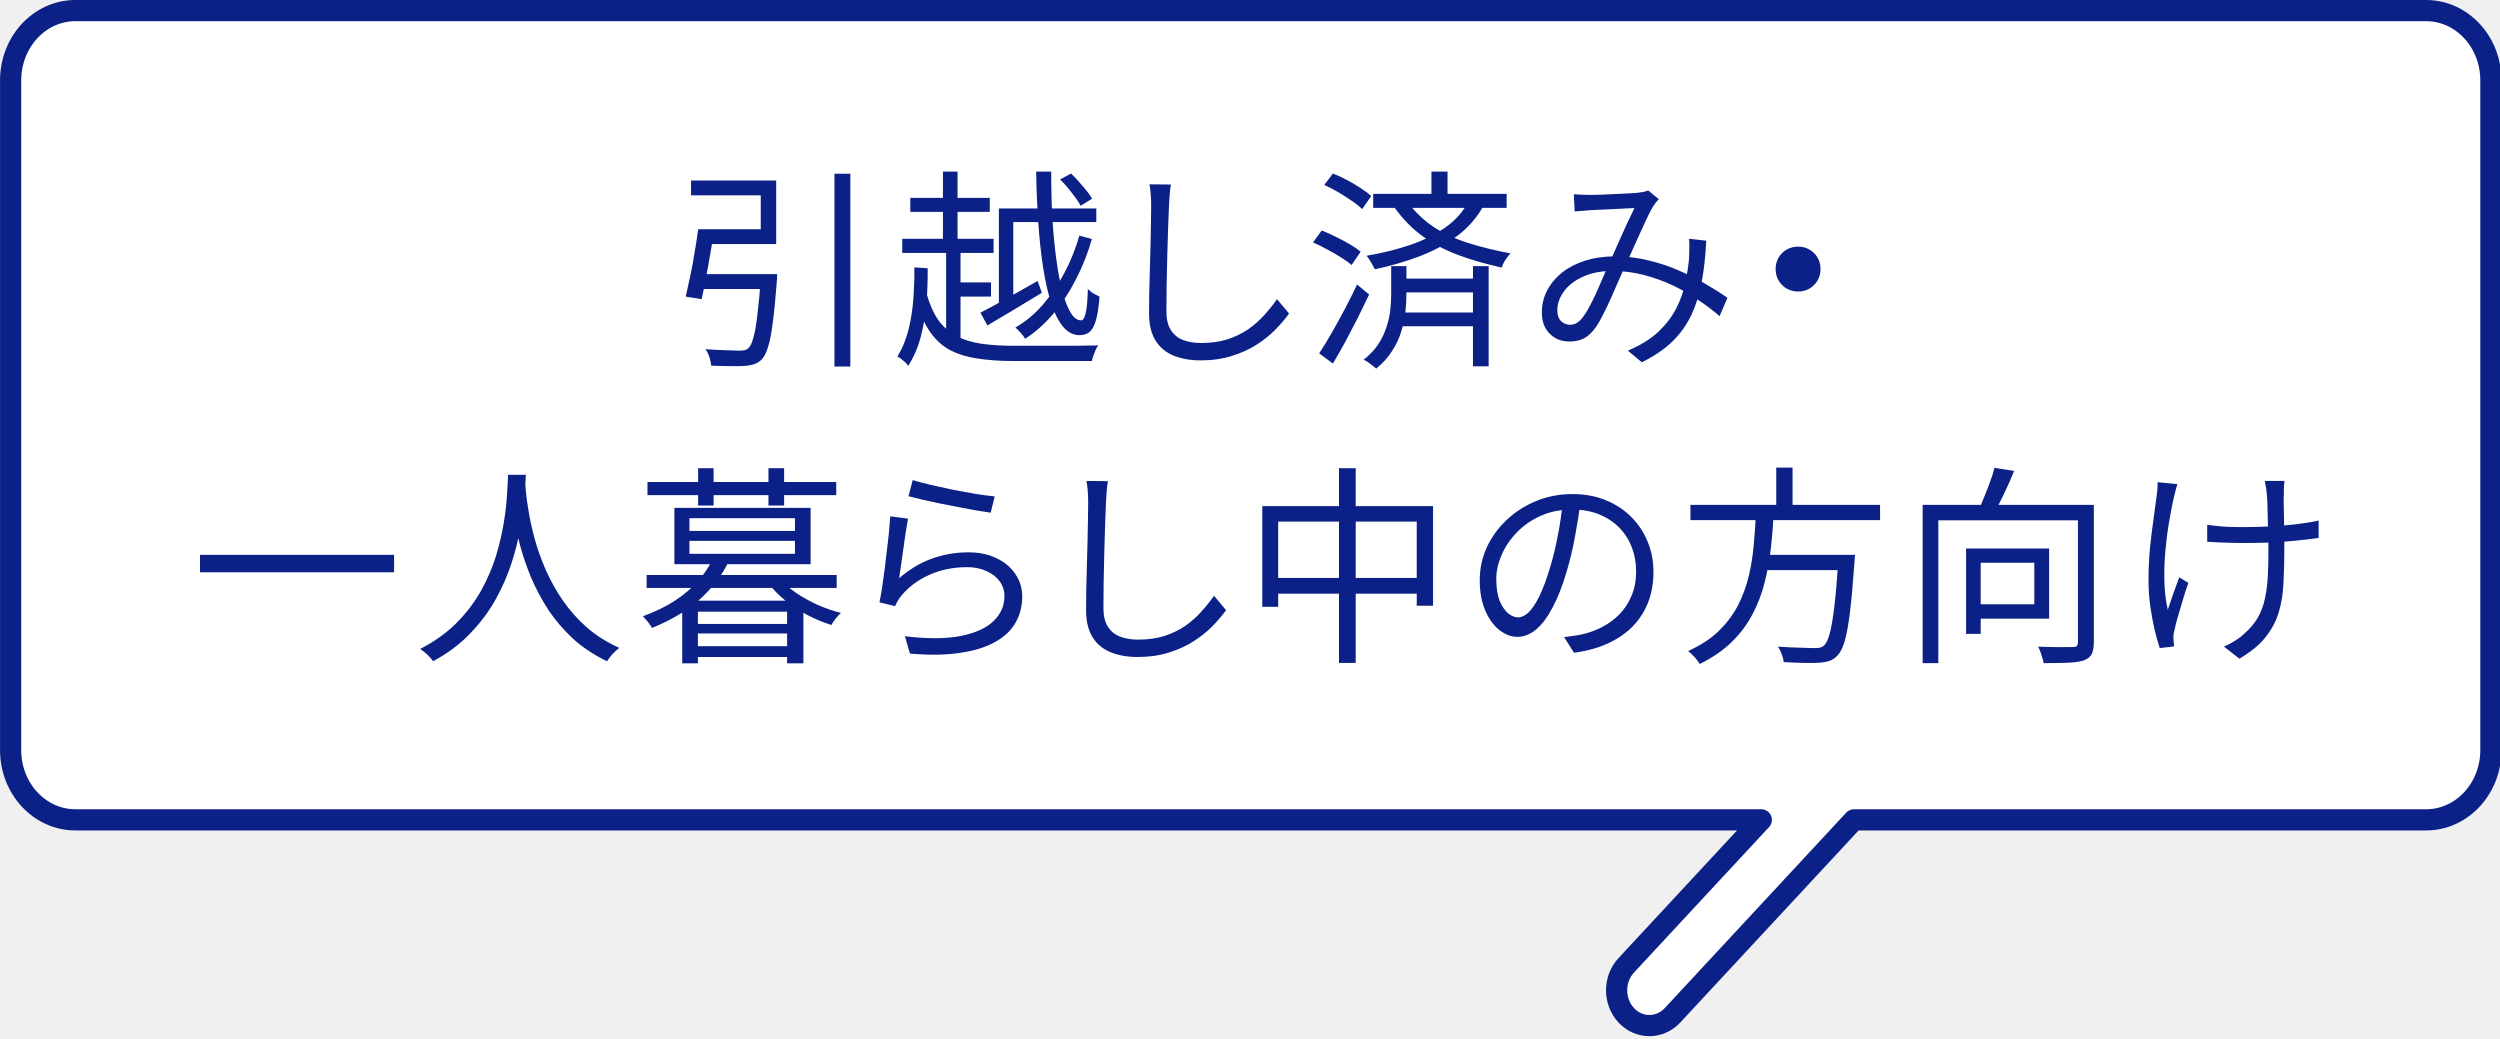
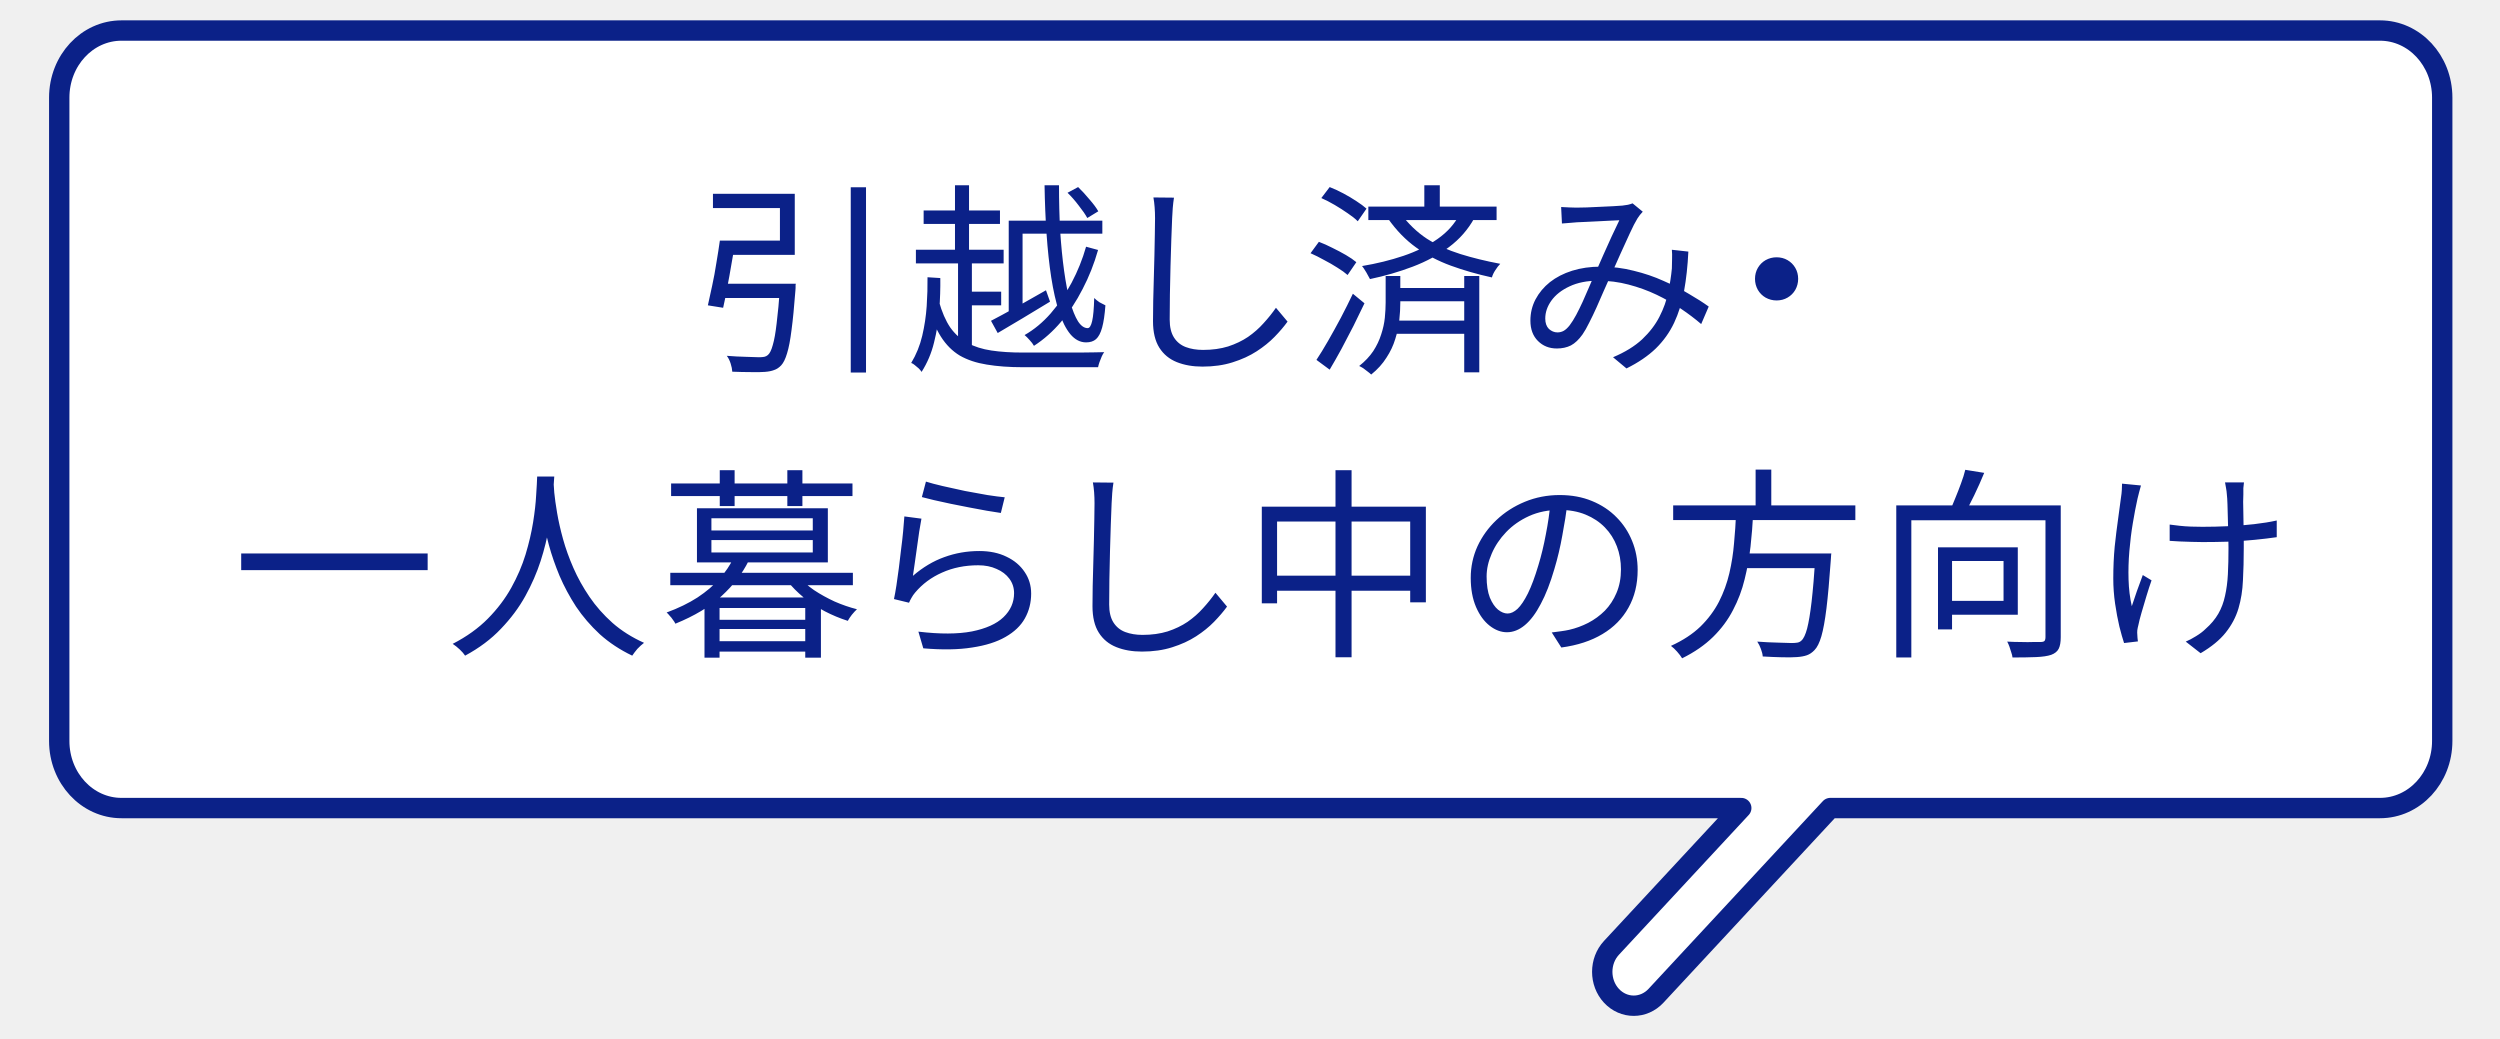
- <svg xmlns="http://www.w3.org/2000/svg" width="118" height="49" viewBox="0 0 118 49" fill="none">
+ <svg xmlns="http://www.w3.org/2000/svg" width="118" height="49" viewBox="-1 -1 120 51" fill="none" overflow="visible">
  <path d="M3.561 0.5C3.561 0.5 112.82 0.5 114.511 0.5C116.202 0.5 117.57 1.973 117.57 3.795V35.403C117.57 37.224 116.202 38.697 114.511 38.697H87.508L78.944 47.92C78.341 48.57 77.36 48.57 76.757 47.92C76.154 47.27 76.154 46.215 76.757 45.565L83.134 38.697H3.561C1.87 38.697 0.502 37.224 0.502 35.403V3.795C0.502 1.973 1.87 0.5 3.561 0.5Z" fill="white" stroke="#0B2188" stroke-linejoin="round" />
  <path d="M35.916 12.94H36.687C36.687 12.94 36.683 12.963 36.676 13.01C36.676 13.05 36.676 13.097 36.676 13.15C36.676 13.203 36.673 13.25 36.666 13.29C36.606 14.077 36.543 14.717 36.477 15.21C36.416 15.703 36.343 16.087 36.257 16.36C36.176 16.633 36.08 16.83 35.967 16.95C35.86 17.063 35.743 17.14 35.617 17.18C35.496 17.227 35.343 17.257 35.157 17.27C34.996 17.283 34.77 17.287 34.477 17.28C34.19 17.28 33.886 17.273 33.566 17.26C33.56 17.14 33.533 17.007 33.486 16.86C33.44 16.713 33.377 16.587 33.297 16.48C33.63 16.507 33.947 16.523 34.246 16.53C34.547 16.543 34.757 16.55 34.877 16.55C34.983 16.55 35.07 16.543 35.136 16.53C35.203 16.517 35.263 16.487 35.316 16.44C35.41 16.36 35.49 16.197 35.556 15.95C35.63 15.703 35.693 15.347 35.746 14.88C35.806 14.407 35.863 13.797 35.916 13.05V12.94ZM32.956 10.82H33.727C33.666 11.18 33.6 11.563 33.526 11.97C33.46 12.37 33.39 12.757 33.316 13.13C33.25 13.503 33.183 13.833 33.117 14.12L32.367 14C32.433 13.72 32.503 13.4 32.577 13.04C32.657 12.673 32.727 12.297 32.786 11.91C32.853 11.517 32.91 11.153 32.956 10.82ZM39.386 8.2H40.136V17.3H39.386V8.2ZM32.977 12.94H36.147V13.64H32.867L32.977 12.94ZM33.227 10.82H35.907V9.22H32.617V8.52H36.636V11.52H33.227V10.82ZM47.147 9.84L51.746 9.84V10.48L47.827 10.48V14.52H47.147V9.84ZM46.276 14.76C46.61 14.587 47.017 14.367 47.496 14.1C47.983 13.827 48.477 13.547 48.977 13.26L49.176 13.82C48.736 14.087 48.29 14.357 47.837 14.63C47.39 14.897 46.98 15.14 46.606 15.36L46.276 14.76ZM42.967 9.34H46.717V10H42.967V9.34ZM42.587 11.27H46.897V11.94H42.587V11.27ZM44.926 13.33H46.776V14H44.926V13.33ZM44.507 8.1H45.197V11.66H44.507V8.1ZM44.657 11.71H45.337V16.23H44.657V11.71ZM43.717 13.8C43.863 14.327 44.05 14.757 44.276 15.09C44.51 15.417 44.793 15.67 45.127 15.85C45.46 16.03 45.85 16.153 46.297 16.22C46.743 16.287 47.257 16.32 47.837 16.32C47.916 16.32 48.053 16.32 48.246 16.32C48.447 16.32 48.68 16.32 48.947 16.32C49.213 16.32 49.493 16.32 49.786 16.32C50.08 16.32 50.363 16.32 50.636 16.32C50.916 16.313 51.163 16.31 51.377 16.31C51.59 16.31 51.743 16.307 51.837 16.3C51.797 16.353 51.757 16.423 51.717 16.51C51.676 16.603 51.64 16.697 51.606 16.79C51.573 16.883 51.55 16.967 51.536 17.04H50.806H47.846C47.173 17.04 46.58 16.997 46.066 16.91C45.56 16.83 45.12 16.683 44.746 16.47C44.38 16.25 44.07 15.94 43.816 15.54C43.563 15.14 43.346 14.627 43.166 14L43.717 13.8ZM48.907 8.1H49.617C49.617 8.9 49.636 9.657 49.676 10.37C49.723 11.077 49.786 11.72 49.867 12.3C49.947 12.88 50.043 13.383 50.157 13.81C50.276 14.23 50.407 14.553 50.547 14.78C50.693 15.007 50.853 15.12 51.026 15.12C51.12 15.12 51.193 15.003 51.246 14.77C51.3 14.537 51.333 14.16 51.346 13.64C51.42 13.713 51.507 13.783 51.606 13.85C51.713 13.91 51.81 13.96 51.897 14C51.863 14.46 51.81 14.823 51.736 15.09C51.663 15.357 51.563 15.547 51.437 15.66C51.316 15.767 51.153 15.82 50.947 15.82C50.66 15.82 50.403 15.687 50.176 15.42C49.956 15.153 49.77 14.783 49.617 14.31C49.463 13.837 49.337 13.277 49.236 12.63C49.136 11.983 49.06 11.277 49.007 10.51C48.953 9.743 48.92 8.94 48.907 8.1ZM50.036 8.47L50.556 8.19C50.743 8.37 50.93 8.573 51.117 8.8C51.31 9.02 51.453 9.213 51.547 9.38L51.007 9.71C50.913 9.537 50.773 9.333 50.587 9.1C50.407 8.86 50.223 8.65 50.036 8.47ZM43.157 12.62L43.786 12.66C43.793 13.16 43.776 13.683 43.736 14.23C43.697 14.77 43.61 15.303 43.477 15.83C43.35 16.35 43.147 16.83 42.867 17.27C42.833 17.217 42.786 17.16 42.727 17.1C42.666 17.047 42.603 16.993 42.536 16.94C42.477 16.887 42.416 16.85 42.356 16.83C42.603 16.423 42.783 15.98 42.897 15.5C43.01 15.02 43.083 14.533 43.117 14.04C43.15 13.54 43.163 13.067 43.157 12.62ZM50.947 11.12L51.536 11.28C51.343 11.96 51.09 12.6 50.776 13.2C50.47 13.8 50.117 14.337 49.717 14.81C49.316 15.283 48.873 15.677 48.386 15.99C48.34 15.903 48.27 15.81 48.176 15.71C48.083 15.603 48 15.52 47.926 15.46C48.393 15.193 48.82 14.84 49.206 14.4C49.593 13.953 49.937 13.45 50.236 12.89C50.536 12.323 50.773 11.733 50.947 11.12ZM55.265 8.71C55.239 8.877 55.219 9.047 55.205 9.22C55.192 9.387 55.182 9.553 55.175 9.72C55.162 10 55.149 10.347 55.135 10.76C55.122 11.173 55.109 11.613 55.095 12.08C55.082 12.54 55.072 13 55.065 13.46C55.059 13.92 55.055 14.333 55.055 14.7C55.055 15.067 55.125 15.36 55.265 15.58C55.405 15.8 55.599 15.957 55.845 16.05C56.092 16.143 56.375 16.19 56.695 16.19C57.149 16.19 57.559 16.133 57.925 16.02C58.292 15.9 58.619 15.743 58.905 15.55C59.192 15.35 59.445 15.127 59.665 14.88C59.892 14.633 60.095 14.38 60.275 14.12L60.845 14.8C60.672 15.04 60.459 15.29 60.205 15.55C59.959 15.803 59.665 16.04 59.325 16.26C58.985 16.48 58.592 16.66 58.145 16.8C57.705 16.94 57.212 17.01 56.665 17.01C56.192 17.01 55.772 16.937 55.405 16.79C55.039 16.643 54.752 16.407 54.545 16.08C54.339 15.753 54.235 15.32 54.235 14.78C54.235 14.48 54.239 14.15 54.245 13.79C54.252 13.423 54.262 13.047 54.275 12.66C54.289 12.273 54.299 11.897 54.305 11.53C54.312 11.157 54.319 10.813 54.325 10.5C54.332 10.187 54.335 9.927 54.335 9.72C54.335 9.533 54.329 9.353 54.315 9.18C54.302 9.007 54.282 8.847 54.255 8.7L55.265 8.71ZM64.814 9.15H71.114V9.81H64.814V9.15ZM66.074 13.15H69.884V13.8H66.074V13.15ZM66.044 14.75H69.904V15.4H66.044V14.75ZM67.564 8.1H68.324V9.46H67.564V8.1ZM69.524 12.56H70.264V17.29H69.524V12.56ZM69.314 9.5L70.024 9.71C69.717 10.27 69.3 10.747 68.774 11.14C68.254 11.527 67.66 11.847 66.994 12.1C66.327 12.353 65.627 12.557 64.894 12.71C64.867 12.657 64.83 12.59 64.784 12.51C64.744 12.43 64.697 12.35 64.644 12.27C64.597 12.19 64.55 12.123 64.504 12.07C65.224 11.95 65.9 11.783 66.534 11.57C67.167 11.357 67.727 11.08 68.214 10.74C68.7 10.4 69.067 9.987 69.314 9.5ZM62.504 8.73L62.914 8.19C63.134 8.277 63.357 8.38 63.584 8.5C63.81 8.62 64.024 8.747 64.224 8.88C64.43 9.013 64.597 9.137 64.724 9.25L64.294 9.87C64.167 9.743 64.004 9.613 63.804 9.48C63.604 9.34 63.39 9.203 63.164 9.07C62.937 8.937 62.717 8.823 62.504 8.73ZM61.974 11.44L62.384 10.88C62.597 10.96 62.82 11.06 63.054 11.18C63.287 11.293 63.507 11.41 63.714 11.53C63.92 11.65 64.09 11.767 64.224 11.88L63.794 12.51C63.667 12.397 63.5 12.277 63.294 12.15C63.087 12.017 62.867 11.89 62.634 11.77C62.407 11.643 62.187 11.533 61.974 11.44ZM62.264 16.68C62.437 16.42 62.627 16.11 62.834 15.75C63.04 15.39 63.25 15.01 63.464 14.61C63.677 14.203 63.874 13.81 64.054 13.43L64.624 13.9C64.457 14.253 64.277 14.623 64.084 15.01C63.89 15.39 63.694 15.767 63.494 16.14C63.294 16.507 63.1 16.847 62.914 17.16L62.264 16.68ZM65.664 12.56H66.384V13.86C66.384 14.133 66.367 14.423 66.334 14.73C66.3 15.037 66.234 15.347 66.134 15.66C66.04 15.973 65.897 16.277 65.704 16.57C65.517 16.87 65.267 17.147 64.954 17.4C64.907 17.353 64.847 17.303 64.774 17.25C64.707 17.197 64.637 17.143 64.564 17.09C64.49 17.043 64.424 17.007 64.364 16.98C64.65 16.753 64.88 16.51 65.054 16.25C65.227 15.983 65.357 15.71 65.444 15.43C65.537 15.15 65.597 14.877 65.624 14.61C65.65 14.337 65.664 14.087 65.664 13.86V12.56ZM66.384 9.47C66.77 9.99 67.207 10.41 67.694 10.73C68.187 11.043 68.734 11.293 69.334 11.48C69.934 11.667 70.587 11.827 71.294 11.96C71.214 12.04 71.134 12.143 71.054 12.27C70.974 12.39 70.917 12.51 70.884 12.63C70.157 12.47 69.484 12.277 68.864 12.05C68.244 11.823 67.677 11.527 67.164 11.16C66.65 10.793 66.187 10.317 65.774 9.73L66.384 9.47ZM74.285 9.17C74.411 9.177 74.541 9.183 74.675 9.19C74.815 9.197 74.935 9.2 75.035 9.2C75.168 9.2 75.338 9.197 75.545 9.19C75.758 9.183 75.978 9.173 76.205 9.16C76.431 9.147 76.645 9.137 76.845 9.13C77.045 9.117 77.195 9.107 77.295 9.1C77.395 9.087 77.485 9.073 77.565 9.06C77.651 9.04 77.728 9.017 77.795 8.99L78.295 9.4C78.248 9.453 78.201 9.507 78.155 9.56C78.115 9.613 78.075 9.67 78.035 9.73C77.928 9.903 77.801 10.15 77.655 10.47C77.508 10.783 77.351 11.127 77.185 11.5C77.025 11.867 76.865 12.22 76.705 12.56C76.605 12.787 76.495 13.033 76.375 13.3C76.261 13.56 76.145 13.827 76.025 14.1C75.905 14.367 75.785 14.617 75.665 14.85C75.551 15.083 75.441 15.277 75.335 15.43C75.155 15.683 74.965 15.863 74.765 15.97C74.565 16.07 74.335 16.12 74.075 16.12C73.701 16.12 73.391 15.997 73.145 15.75C72.898 15.503 72.775 15.17 72.775 14.75C72.775 14.377 72.858 14.03 73.025 13.71C73.198 13.383 73.435 13.1 73.735 12.86C74.041 12.62 74.405 12.433 74.825 12.3C75.251 12.167 75.718 12.1 76.225 12.1C76.785 12.1 77.325 12.167 77.845 12.3C78.371 12.427 78.861 12.593 79.315 12.8C79.775 13 80.191 13.213 80.565 13.44C80.945 13.66 81.268 13.867 81.535 14.06L81.165 14.92C80.871 14.667 80.541 14.417 80.175 14.17C79.808 13.917 79.408 13.687 78.975 13.48C78.541 13.273 78.081 13.107 77.595 12.98C77.115 12.853 76.618 12.79 76.105 12.79C75.558 12.79 75.088 12.883 74.695 13.07C74.308 13.25 74.011 13.483 73.805 13.77C73.605 14.05 73.505 14.343 73.505 14.65C73.505 14.87 73.565 15.04 73.685 15.16C73.811 15.273 73.951 15.33 74.105 15.33C74.218 15.33 74.321 15.303 74.415 15.25C74.508 15.197 74.605 15.107 74.705 14.98C74.811 14.84 74.918 14.67 75.025 14.47C75.131 14.27 75.238 14.053 75.345 13.82C75.451 13.587 75.555 13.35 75.655 13.11C75.755 12.87 75.855 12.647 75.955 12.44C76.088 12.147 76.221 11.843 76.355 11.53C76.495 11.217 76.631 10.913 76.765 10.62C76.905 10.327 77.031 10.06 77.145 9.82C77.045 9.827 76.901 9.833 76.715 9.84C76.535 9.847 76.338 9.857 76.125 9.87C75.911 9.877 75.708 9.887 75.515 9.9C75.328 9.907 75.178 9.913 75.065 9.92C74.958 9.927 74.838 9.937 74.705 9.95C74.571 9.957 74.445 9.967 74.325 9.98L74.285 9.17ZM80.535 11.36C80.501 12.067 80.431 12.71 80.325 13.29C80.218 13.87 80.055 14.393 79.835 14.86C79.615 15.327 79.315 15.747 78.935 16.12C78.555 16.487 78.075 16.813 77.495 17.1L76.835 16.55C77.421 16.303 77.898 16.01 78.265 15.67C78.631 15.323 78.915 14.953 79.115 14.56C79.321 14.16 79.465 13.757 79.545 13.35C79.631 12.943 79.691 12.557 79.725 12.19C79.731 12.037 79.735 11.88 79.735 11.72C79.741 11.56 79.738 11.41 79.725 11.27L80.535 11.36ZM84.869 11.64C85.069 11.64 85.249 11.687 85.409 11.78C85.569 11.873 85.696 12 85.789 12.16C85.882 12.32 85.929 12.5 85.929 12.7C85.929 12.893 85.882 13.073 85.789 13.24C85.696 13.4 85.569 13.527 85.409 13.62C85.249 13.713 85.069 13.76 84.869 13.76C84.676 13.76 84.496 13.713 84.329 13.62C84.169 13.527 84.043 13.4 83.949 13.24C83.856 13.073 83.809 12.893 83.809 12.7C83.809 12.5 83.856 12.32 83.949 12.16C84.043 12 84.169 11.873 84.329 11.78C84.496 11.687 84.676 11.64 84.869 11.64ZM9.441 26.19H18.601V27.01H9.441V26.19ZM23.981 22.41H24.821C24.808 22.67 24.784 23.013 24.751 23.44C24.718 23.867 24.654 24.35 24.561 24.89C24.474 25.423 24.338 25.98 24.151 26.56C23.964 27.14 23.714 27.713 23.401 28.28C23.088 28.847 22.688 29.383 22.201 29.89C21.721 30.397 21.134 30.837 20.441 31.21C20.381 31.117 20.294 31.017 20.181 30.91C20.068 30.803 19.951 30.71 19.831 30.63C20.518 30.277 21.094 29.863 21.561 29.39C22.028 28.917 22.411 28.41 22.711 27.87C23.011 27.33 23.244 26.787 23.411 26.24C23.578 25.687 23.701 25.16 23.781 24.66C23.861 24.16 23.911 23.717 23.931 23.33C23.958 22.937 23.974 22.63 23.981 22.41ZM24.781 22.61C24.788 22.723 24.801 22.92 24.821 23.2C24.848 23.473 24.894 23.807 24.961 24.2C25.028 24.593 25.124 25.02 25.251 25.48C25.378 25.94 25.548 26.413 25.761 26.9C25.974 27.387 26.238 27.86 26.551 28.32C26.864 28.78 27.241 29.207 27.681 29.6C28.121 29.987 28.638 30.313 29.231 30.58C29.118 30.667 29.008 30.767 28.901 30.88C28.801 31 28.718 31.11 28.651 31.21C28.051 30.923 27.521 30.573 27.061 30.16C26.608 29.74 26.218 29.287 25.891 28.8C25.571 28.307 25.301 27.803 25.081 27.29C24.868 26.777 24.694 26.277 24.561 25.79C24.428 25.297 24.328 24.84 24.261 24.42C24.194 23.993 24.148 23.63 24.121 23.33C24.094 23.023 24.078 22.803 24.071 22.67L24.781 22.61ZM32.611 29.45H37.471V29.9H32.611V29.45ZM32.611 30.5H37.471V31.01H32.611V30.5ZM32.201 28.35H37.921V31.31H37.151V28.87H32.941V31.31H32.201V28.35ZM30.521 27.14H39.491V27.75H30.521V27.14ZM33.611 26.44L34.361 26.57C34.061 27.177 33.621 27.747 33.041 28.28C32.461 28.807 31.704 29.26 30.771 29.64C30.744 29.58 30.704 29.517 30.651 29.45C30.604 29.377 30.551 29.31 30.491 29.25C30.438 29.183 30.388 29.13 30.341 29.09C30.921 28.877 31.428 28.63 31.861 28.35C32.294 28.063 32.654 27.757 32.941 27.43C33.234 27.097 33.458 26.767 33.611 26.44ZM36.831 27.32C37.024 27.553 37.274 27.777 37.581 27.99C37.894 28.197 38.231 28.383 38.591 28.55C38.958 28.71 39.324 28.837 39.691 28.93C39.618 28.997 39.534 29.087 39.441 29.2C39.354 29.313 39.288 29.413 39.241 29.5C38.861 29.38 38.484 29.223 38.111 29.03C37.738 28.83 37.391 28.603 37.071 28.35C36.758 28.09 36.491 27.82 36.271 27.54L36.831 27.32ZM32.541 25.53V26.14H37.521V25.53H32.541ZM32.541 24.46V25.06H37.521V24.46H32.541ZM31.831 23.97H38.261V26.63H31.831V23.97ZM30.561 22.75H39.471V23.37H30.561V22.75ZM32.951 22.1H33.681V23.86H32.951V22.1ZM36.271 22.1H37.011V23.86H36.271V22.1ZM43.08 22.66C43.293 22.727 43.569 22.8 43.91 22.88C44.256 22.96 44.62 23.04 44.999 23.12C45.386 23.193 45.753 23.26 46.099 23.32C46.446 23.373 46.73 23.41 46.95 23.43L46.76 24.2C46.573 24.173 46.343 24.137 46.069 24.09C45.803 24.043 45.516 23.99 45.209 23.93C44.903 23.87 44.599 23.81 44.3 23.75C43.999 23.683 43.726 23.623 43.48 23.57C43.233 23.51 43.033 23.46 42.88 23.42L43.08 22.66ZM42.859 24.48C42.826 24.653 42.789 24.867 42.749 25.12C42.716 25.367 42.679 25.627 42.639 25.9C42.599 26.173 42.563 26.433 42.529 26.68C42.496 26.927 42.466 27.13 42.44 27.29C42.926 26.87 43.44 26.563 43.98 26.37C44.526 26.17 45.099 26.07 45.7 26.07C46.213 26.07 46.66 26.163 47.039 26.35C47.419 26.53 47.716 26.78 47.929 27.1C48.143 27.413 48.249 27.767 48.249 28.16C48.249 28.607 48.146 29.013 47.94 29.38C47.739 29.74 47.423 30.043 46.989 30.29C46.563 30.537 46.016 30.71 45.349 30.81C44.683 30.917 43.883 30.93 42.95 30.85L42.709 30.03C43.77 30.157 44.646 30.153 45.34 30.02C46.033 29.88 46.55 29.647 46.889 29.32C47.236 28.987 47.41 28.593 47.41 28.14C47.41 27.873 47.333 27.637 47.179 27.43C47.026 27.223 46.816 27.063 46.55 26.95C46.289 26.83 45.989 26.77 45.65 26.77C44.996 26.77 44.403 26.89 43.87 27.13C43.343 27.363 42.903 27.69 42.55 28.11C42.476 28.197 42.416 28.283 42.37 28.37C42.323 28.45 42.283 28.53 42.249 28.61L41.51 28.43C41.55 28.243 41.59 28.02 41.63 27.76C41.669 27.493 41.709 27.21 41.749 26.91C41.789 26.603 41.826 26.297 41.859 25.99C41.9 25.683 41.933 25.39 41.959 25.11C41.986 24.823 42.006 24.577 42.02 24.37L42.859 24.48ZM52.292 22.71C52.265 22.877 52.245 23.047 52.232 23.22C52.218 23.387 52.208 23.553 52.202 23.72C52.188 24 52.175 24.347 52.162 24.76C52.148 25.173 52.135 25.613 52.122 26.08C52.108 26.54 52.098 27 52.092 27.46C52.085 27.92 52.082 28.333 52.082 28.7C52.082 29.067 52.152 29.36 52.292 29.58C52.432 29.8 52.625 29.957 52.872 30.05C53.118 30.143 53.402 30.19 53.722 30.19C54.175 30.19 54.585 30.133 54.952 30.02C55.318 29.9 55.645 29.743 55.932 29.55C56.218 29.35 56.472 29.127 56.692 28.88C56.918 28.633 57.122 28.38 57.302 28.12L57.872 28.8C57.698 29.04 57.485 29.29 57.232 29.55C56.985 29.803 56.692 30.04 56.352 30.26C56.012 30.48 55.618 30.66 55.172 30.8C54.732 30.94 54.238 31.01 53.692 31.01C53.218 31.01 52.798 30.937 52.432 30.79C52.065 30.643 51.778 30.407 51.572 30.08C51.365 29.753 51.262 29.32 51.262 28.78C51.262 28.48 51.265 28.15 51.272 27.79C51.278 27.423 51.288 27.047 51.302 26.66C51.315 26.273 51.325 25.897 51.332 25.53C51.338 25.157 51.345 24.813 51.352 24.5C51.358 24.187 51.362 23.927 51.362 23.72C51.362 23.533 51.355 23.353 51.342 23.18C51.328 23.007 51.308 22.847 51.282 22.7L52.292 22.71ZM59.58 23.89H67.64V28.59H66.87V24.62H60.33V28.64H59.58V23.89ZM59.98 27.28H67.32V28.02H59.98V27.28ZM63.2 22.1H63.99V31.29H63.2V22.1ZM74.604 23.67C74.537 24.19 74.451 24.733 74.344 25.3C74.244 25.867 74.114 26.417 73.954 26.95C73.754 27.637 73.531 28.21 73.284 28.67C73.044 29.13 72.784 29.477 72.504 29.71C72.224 29.943 71.93 30.06 71.624 30.06C71.331 30.06 71.047 29.953 70.774 29.74C70.501 29.527 70.277 29.22 70.104 28.82C69.93 28.413 69.844 27.937 69.844 27.39C69.844 26.843 69.954 26.327 70.174 25.84C70.4 25.353 70.71 24.923 71.104 24.55C71.504 24.17 71.971 23.87 72.504 23.65C73.037 23.43 73.607 23.32 74.214 23.32C74.8 23.32 75.327 23.417 75.794 23.61C76.267 23.803 76.671 24.07 77.004 24.41C77.337 24.743 77.594 25.133 77.774 25.58C77.954 26.02 78.044 26.493 78.044 27C78.044 27.7 77.894 28.317 77.594 28.85C77.3 29.383 76.874 29.817 76.314 30.15C75.76 30.483 75.087 30.703 74.294 30.81L73.824 30.07C73.984 30.05 74.137 30.03 74.284 30.01C74.43 29.99 74.564 29.967 74.684 29.94C75.004 29.867 75.314 29.753 75.614 29.6C75.921 29.44 76.194 29.24 76.434 29C76.674 28.753 76.864 28.463 77.004 28.13C77.15 27.79 77.224 27.403 77.224 26.97C77.224 26.563 77.157 26.187 77.024 25.84C76.891 25.487 76.694 25.177 76.434 24.91C76.174 24.643 75.857 24.433 75.484 24.28C75.111 24.127 74.684 24.05 74.204 24.05C73.657 24.05 73.16 24.15 72.714 24.35C72.274 24.55 71.897 24.813 71.584 25.14C71.277 25.46 71.04 25.813 70.874 26.2C70.707 26.58 70.624 26.953 70.624 27.32C70.624 27.74 70.677 28.087 70.784 28.36C70.897 28.627 71.031 28.823 71.184 28.95C71.344 29.077 71.501 29.14 71.654 29.14C71.814 29.14 71.977 29.063 72.144 28.91C72.311 28.75 72.481 28.497 72.654 28.15C72.827 27.797 72.997 27.34 73.164 26.78C73.311 26.3 73.434 25.79 73.534 25.25C73.641 24.71 73.717 24.18 73.764 23.66L74.604 23.67ZM79.789 23.83H88.739V24.55H79.789V23.83ZM83.059 26.19H87.049V26.91H83.059V26.19ZM86.779 26.19H87.559C87.559 26.19 87.555 26.213 87.549 26.26C87.549 26.307 87.546 26.36 87.539 26.42C87.539 26.473 87.535 26.52 87.529 26.56C87.462 27.513 87.392 28.29 87.319 28.89C87.246 29.483 87.162 29.94 87.069 30.26C86.975 30.58 86.862 30.807 86.729 30.94C86.615 31.06 86.492 31.143 86.359 31.19C86.225 31.237 86.062 31.267 85.869 31.28C85.695 31.293 85.456 31.297 85.149 31.29C84.842 31.283 84.522 31.27 84.189 31.25C84.182 31.143 84.152 31.02 84.099 30.88C84.052 30.747 83.992 30.627 83.919 30.52C84.279 30.547 84.619 30.563 84.939 30.57C85.259 30.583 85.482 30.59 85.609 30.59C85.722 30.59 85.816 30.583 85.889 30.57C85.969 30.557 86.035 30.523 86.089 30.47C86.195 30.377 86.289 30.18 86.369 29.88C86.449 29.573 86.522 29.133 86.589 28.56C86.656 27.98 86.719 27.233 86.779 26.32V26.19ZM82.879 24.23H83.719C83.692 24.763 83.649 25.303 83.589 25.85C83.529 26.39 83.432 26.927 83.299 27.46C83.172 27.987 82.982 28.49 82.729 28.97C82.482 29.45 82.156 29.89 81.749 30.29C81.342 30.69 80.835 31.04 80.229 31.34C80.169 31.24 80.085 31.13 79.979 31.01C79.879 30.897 79.779 30.803 79.679 30.73C80.266 30.463 80.749 30.147 81.129 29.78C81.509 29.407 81.812 29 82.039 28.56C82.266 28.113 82.436 27.647 82.549 27.16C82.662 26.673 82.739 26.183 82.779 25.69C82.826 25.19 82.859 24.703 82.879 24.23ZM83.839 22.07H84.609V24.14H83.839V22.07ZM90.749 23.83H98.359V24.56H91.489V31.3H90.749V23.83ZM98.079 23.83H98.829V30.3C98.829 30.547 98.796 30.737 98.729 30.87C98.662 31.003 98.539 31.103 98.359 31.17C98.179 31.23 97.932 31.267 97.619 31.28C97.305 31.293 96.919 31.3 96.459 31.3C96.452 31.227 96.432 31.143 96.399 31.05C96.372 30.963 96.342 30.87 96.309 30.77C96.275 30.677 96.239 30.593 96.199 30.52C96.439 30.533 96.669 30.54 96.889 30.54C97.115 30.547 97.309 30.547 97.469 30.54C97.635 30.54 97.752 30.54 97.819 30.54C97.925 30.54 97.996 30.523 98.029 30.49C98.062 30.45 98.079 30.387 98.079 30.3V23.83ZM94.139 22.08L95.069 22.23C94.922 22.59 94.759 22.957 94.579 23.33C94.399 23.703 94.232 24.023 94.079 24.29L93.369 24.11C93.462 23.923 93.555 23.71 93.649 23.47C93.749 23.23 93.842 22.99 93.929 22.75C94.022 22.503 94.092 22.28 94.139 22.08ZM92.799 25.89H93.489V29.92H92.799V25.89ZM93.119 25.89H96.719V29.2H93.119V28.52H96.019V26.56H93.119V25.89ZM107.83 22.7C107.816 22.787 107.806 22.88 107.8 22.98C107.8 23.073 107.8 23.177 107.8 23.29C107.793 23.363 107.79 23.483 107.79 23.65C107.796 23.817 107.8 24.007 107.8 24.22C107.806 24.427 107.81 24.64 107.81 24.86C107.816 25.08 107.82 25.283 107.82 25.47C107.82 25.65 107.82 25.797 107.82 25.91C107.82 26.483 107.806 27.017 107.78 27.51C107.76 28.003 107.686 28.463 107.56 28.89C107.433 29.317 107.223 29.713 106.93 30.08C106.643 30.44 106.233 30.777 105.7 31.09L104.97 30.52C105.13 30.453 105.3 30.363 105.48 30.25C105.666 30.137 105.82 30.02 105.94 29.9C106.206 29.667 106.416 29.417 106.57 29.15C106.723 28.883 106.833 28.59 106.9 28.27C106.973 27.95 107.02 27.597 107.04 27.21C107.06 26.823 107.07 26.39 107.07 25.91C107.07 25.75 107.066 25.547 107.06 25.3C107.053 25.047 107.046 24.787 107.04 24.52C107.033 24.247 107.026 24 107.02 23.78C107.013 23.56 107.003 23.4 106.99 23.3C106.983 23.187 106.97 23.08 106.95 22.98C106.93 22.873 106.913 22.78 106.9 22.7H107.83ZM104.18 24.77C104.326 24.79 104.49 24.81 104.67 24.83C104.85 24.85 105.036 24.863 105.23 24.87C105.43 24.877 105.616 24.88 105.79 24.88C106.203 24.88 106.626 24.87 107.06 24.85C107.5 24.83 107.923 24.797 108.33 24.75C108.743 24.703 109.113 24.643 109.44 24.57V25.39C109.12 25.437 108.756 25.48 108.35 25.52C107.95 25.56 107.53 25.59 107.09 25.61C106.656 25.623 106.226 25.63 105.8 25.63C105.64 25.63 105.46 25.627 105.26 25.62C105.066 25.613 104.873 25.607 104.68 25.6C104.493 25.593 104.326 25.583 104.18 25.57V24.77ZM102.77 22.85C102.743 22.943 102.713 23.053 102.68 23.18C102.653 23.3 102.626 23.407 102.6 23.5C102.52 23.86 102.443 24.26 102.37 24.7C102.296 25.14 102.24 25.597 102.2 26.07C102.16 26.543 102.146 27.01 102.16 27.47C102.173 27.93 102.226 28.367 102.32 28.78C102.393 28.567 102.476 28.32 102.57 28.04C102.67 27.76 102.766 27.497 102.86 27.25L103.29 27.51C103.21 27.737 103.126 27.993 103.04 28.28C102.953 28.56 102.873 28.83 102.8 29.09C102.726 29.343 102.673 29.553 102.64 29.72C102.62 29.793 102.603 29.873 102.59 29.96C102.583 30.047 102.583 30.117 102.59 30.17C102.596 30.223 102.6 30.28 102.6 30.34C102.606 30.4 102.613 30.457 102.62 30.51L101.94 30.59C101.873 30.39 101.796 30.12 101.71 29.78C101.63 29.44 101.56 29.067 101.5 28.66C101.44 28.247 101.41 27.833 101.41 27.42C101.41 26.873 101.433 26.35 101.48 25.85C101.533 25.35 101.59 24.89 101.65 24.47C101.71 24.05 101.756 23.703 101.79 23.43C101.81 23.31 101.823 23.19 101.83 23.07C101.836 22.95 101.84 22.847 101.84 22.76L102.77 22.85Z" fill="#0B2188" />
</svg>
